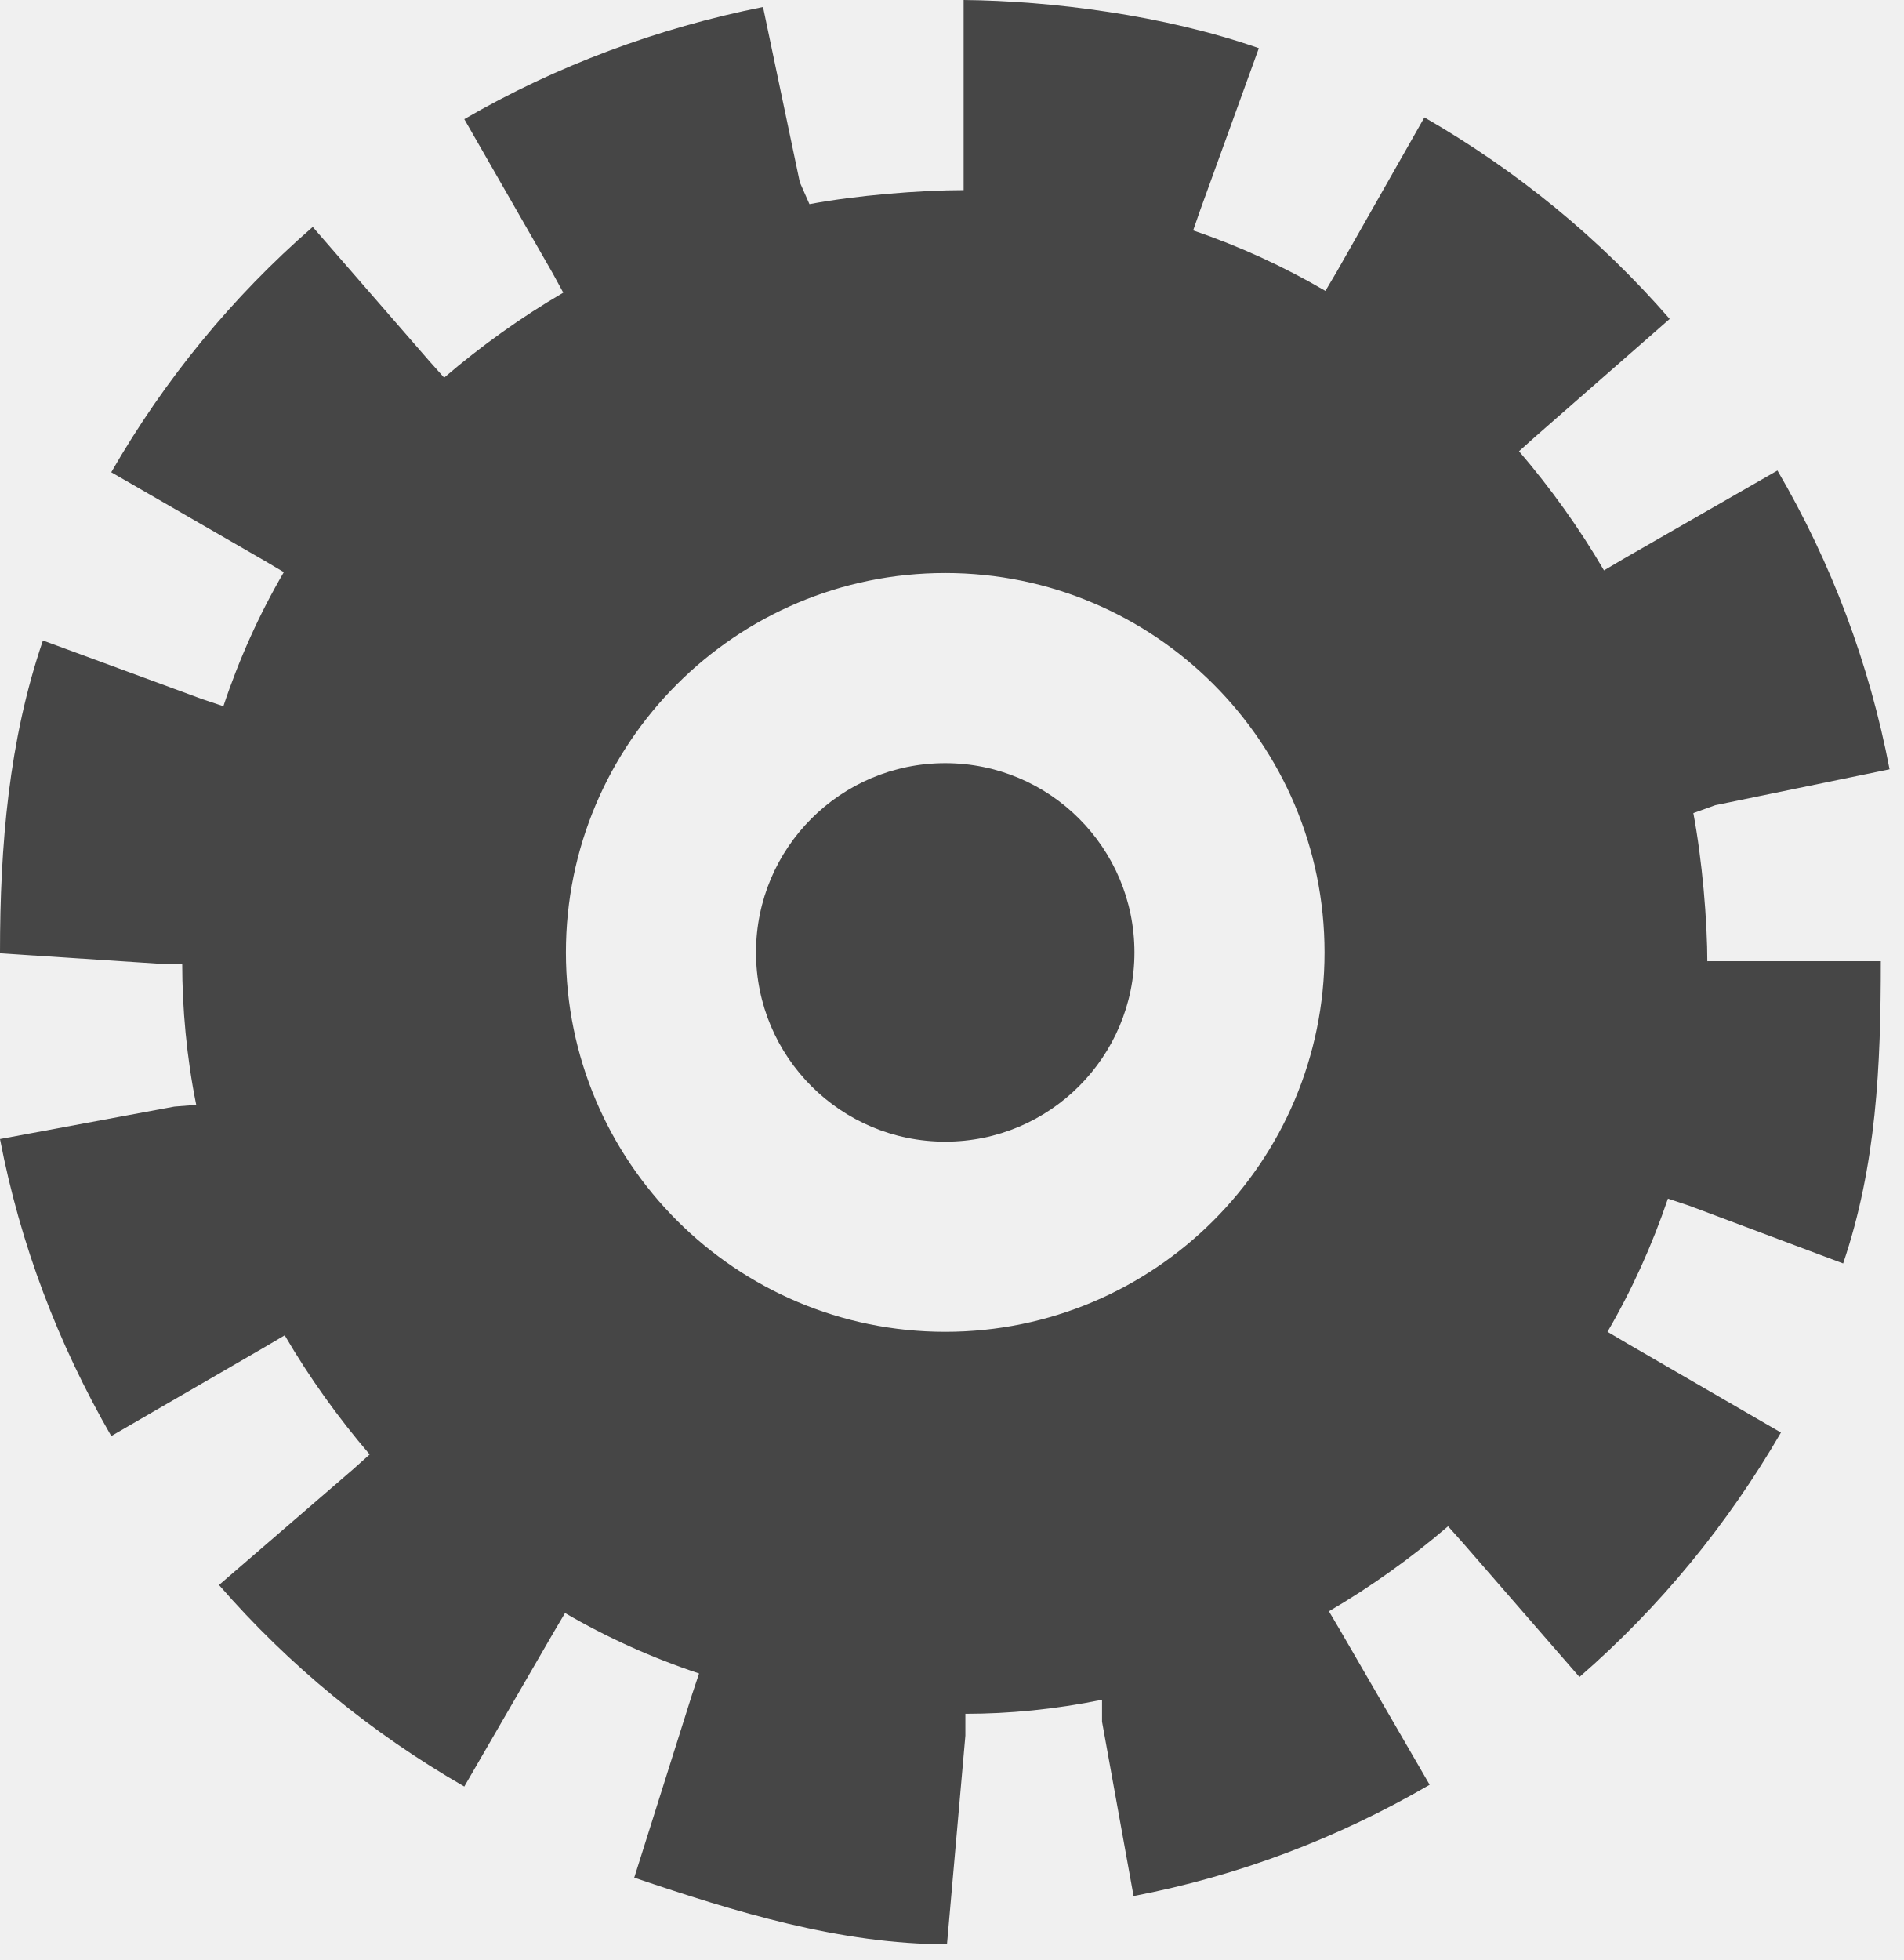
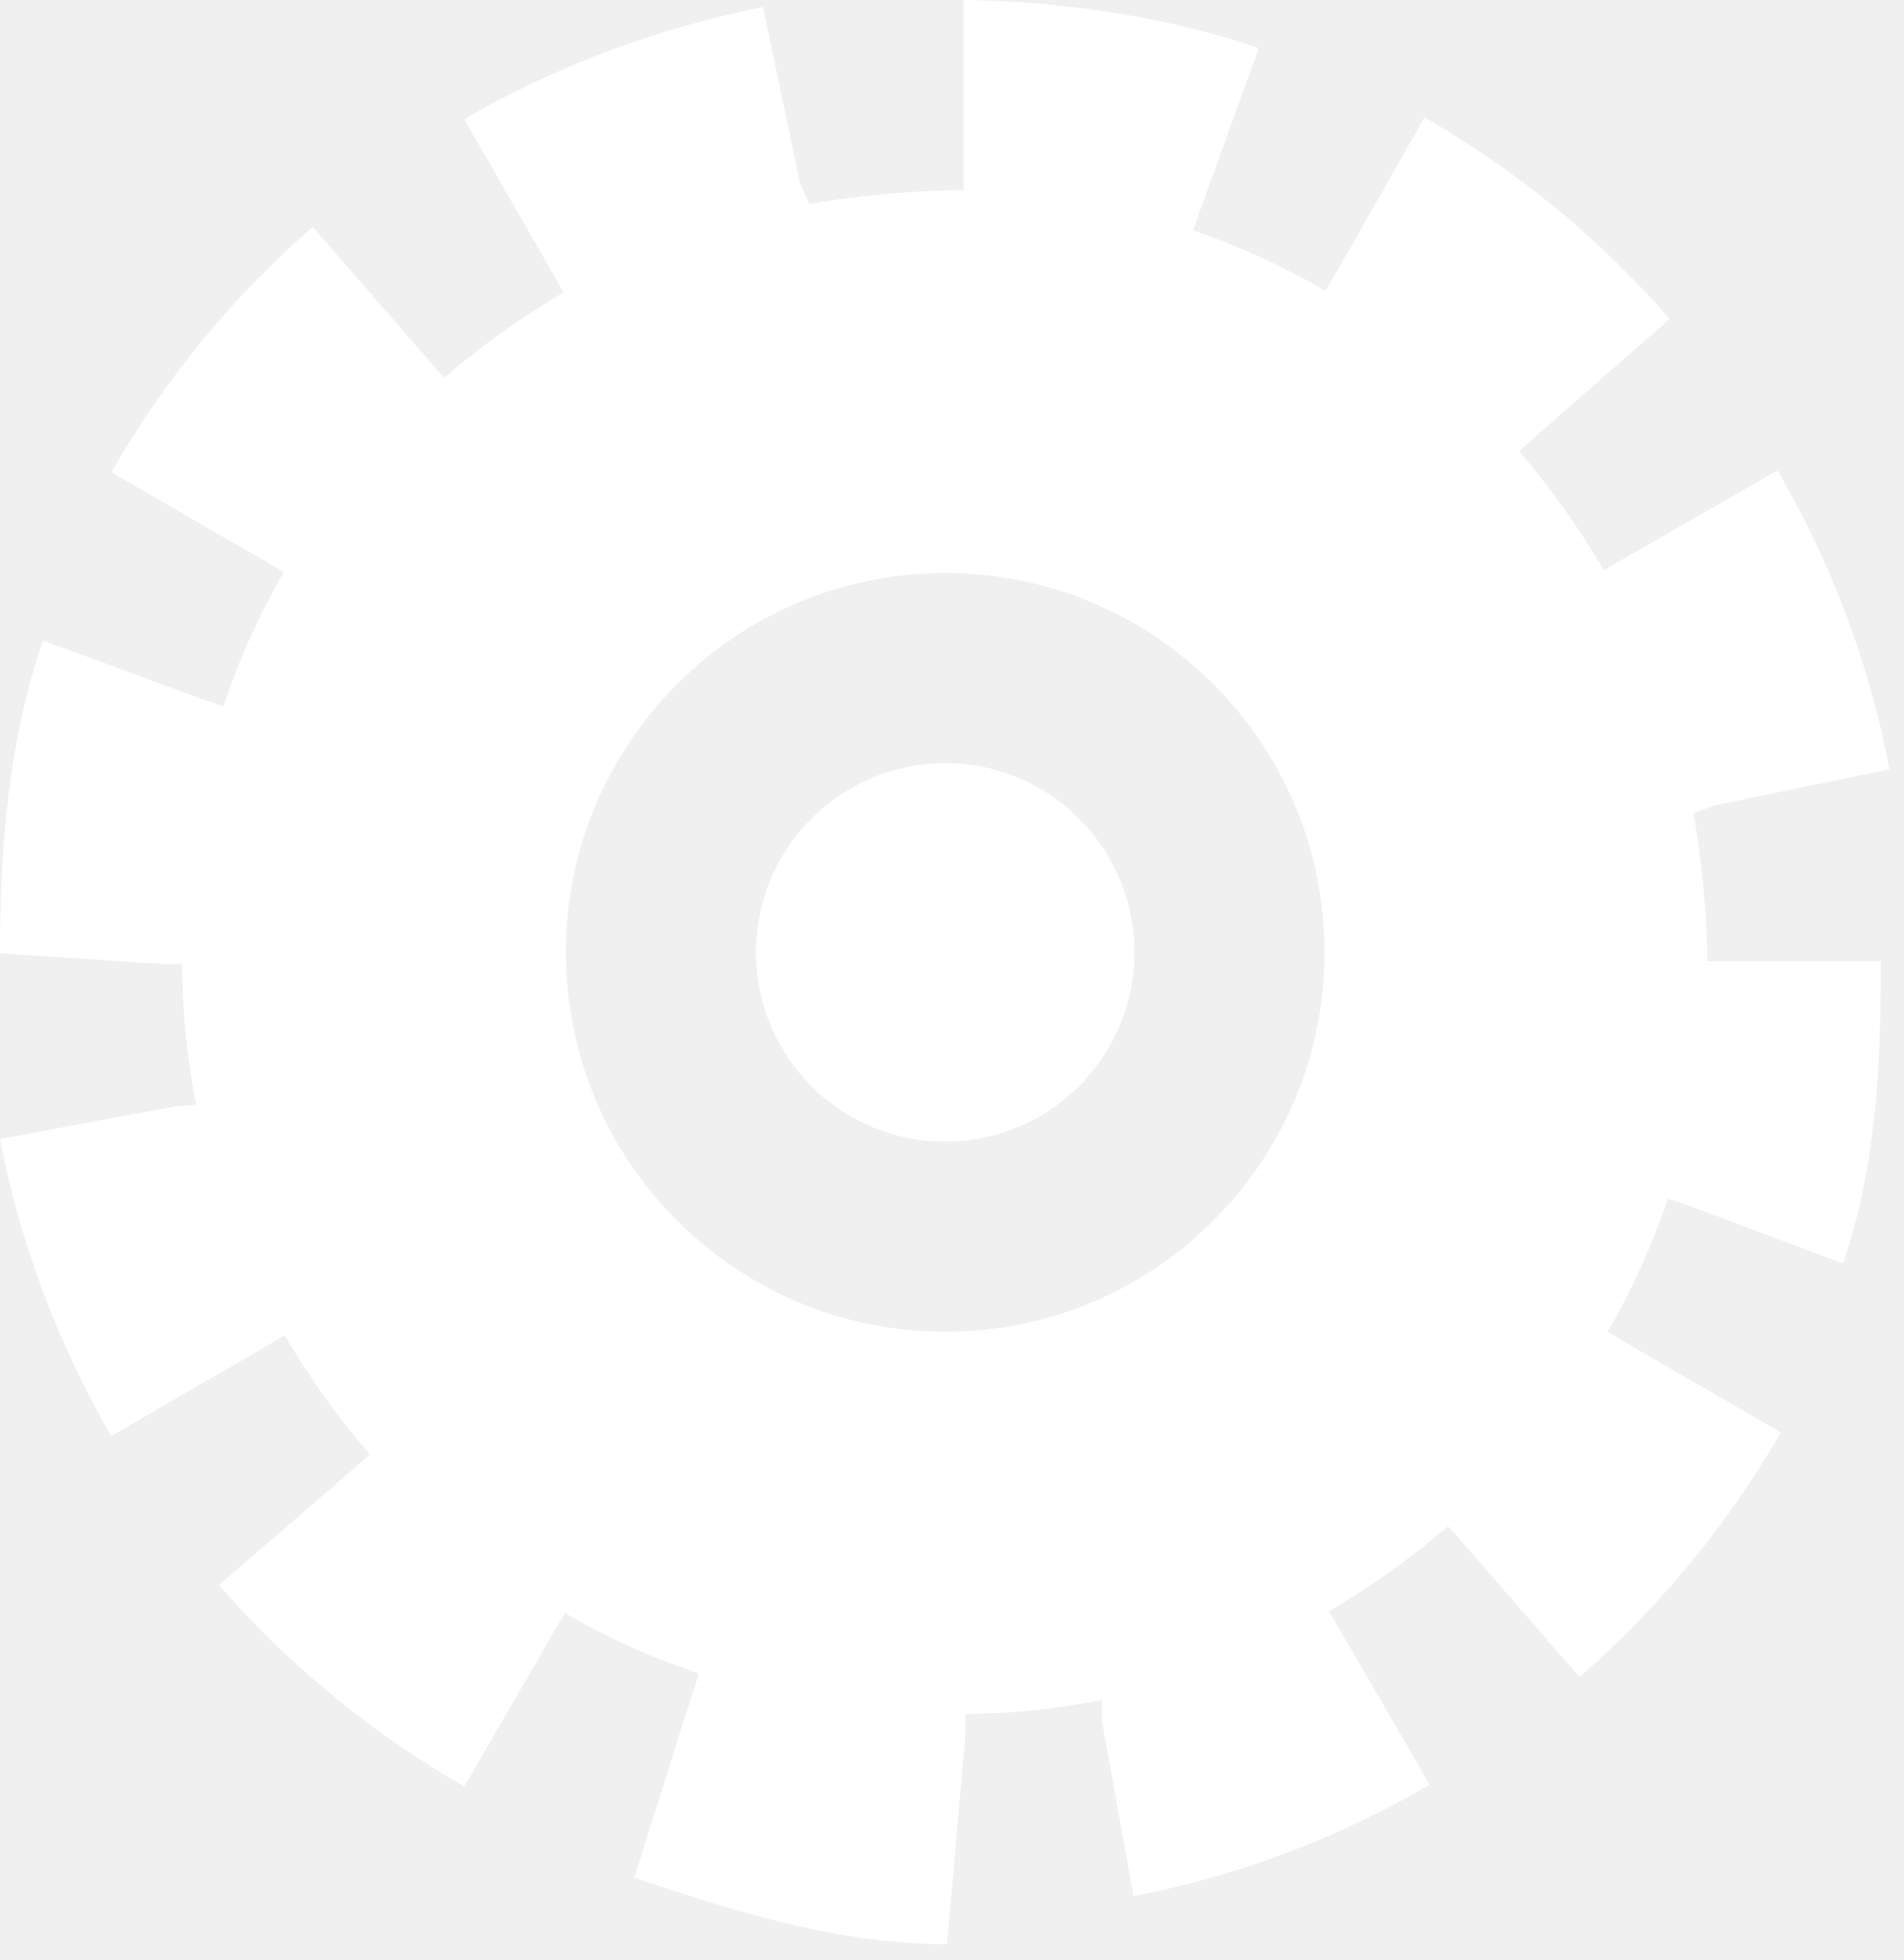
<svg xmlns="http://www.w3.org/2000/svg" version="1.1" x="0px" y="0px" viewBox="0 0 217.3 223.7" enable-background="new 0 0 217.3 223.7" xml:space="preserve">
  <g id="Background">
</g>
  <g id="Objects">
    <g id="_x31_">
      <path fill="none" d="M107.9,65.4c-23.9,0-43.3,19.4-43.3,43.3c0,23.9,19.4,43.3,43.3,43.3c23.9,0,43.3-19.4,43.3-43.3    C151.2,84.8,131.8,65.4,107.9,65.4z M107.9,130.4c-11.9,0-21.6-9.7-21.6-21.6c0-11.9,9.7-21.6,21.6-21.6    c11.9,0,21.6,9.7,21.6,21.6C129.5,120.7,119.8,130.4,107.9,130.4z" />
-       <path fill="#464646" d="M214.5,109.9v-1C214.5,109.2,214.5,109.5,214.5,109.9L214.5,109.9z" />
-       <path fill="#464646" d="M194.9,110c0-5-0.6-11.9-1.6-17.2l2.5-0.9l19.9-4.1c-2.3-12-6.6-23.5-12.8-34.1l-17.6,10.1l-2.2,1.3    c-2.8-4.8-6.1-9.4-9.7-13.6l1.9-1.7l15.3-13.4c-8-9.2-17.4-16.9-28-23L152.6,31l-1.3,2.2c-4.8-2.8-9.8-5.1-15.1-6.9L137,24    l6.7-18.5C132.8,1.7,120,0.1,110,0v19.1v2.6c-5,0-12.3,0.6-17.6,1.6l-1.1-2.5L87.1,0.8C75.1,3.2,63.5,7.5,53,13.6l10.1,17.6    l1.2,2.2c-4.8,2.8-9.4,6.1-13.6,9.7L49,41.2L35.7,25.9c-9.2,8-16.9,17.4-23,28L30.2,64l2.2,1.3c-2.8,4.8-5.1,9.9-6.9,15.3    l-2.4-0.8L4.9,73.1C1,84.5,0,96.5,0,108.7v0.1l18.3,1.2h2.5c0,5,0.5,10.7,1.6,16.1l-2.5,0.2L0,130c2.3,12,6.6,23.3,12.7,33.9    l17.6-10.2l2.2-1.3c2.8,4.8,6.1,9.4,9.7,13.6l-1.9,1.7L25,180.9c8,9.2,17.4,16.9,28,23l10.2-17.6l1.3-2.2    c4.8,2.8,9.9,5.1,15.3,6.9l-0.8,2.4l-6.6,20.9c11.5,3.9,23.5,7.6,35.7,7.6h0l2.1-23.8v-2.5c5,0,10.2-0.5,15.6-1.6l0,2.5l3.6,19.9    c12-2.3,23.3-6.6,33.8-12.7l-10.2-17.6l-1.3-2.2c4.8-2.8,9.4-6.1,13.6-9.7l1.7,1.9l13.3,15.3c9.2-8,16.9-17.4,23-27.9l-17.6-10.2    l-2.2-1.3c2.8-4.8,5.1-9.9,6.9-15.2l2.4,0.8l17.6,6.6c3.8-11.2,4.3-22.5,4.3-34.5h-17H194.9z M107.9,152    c-23.9,0-43.3-19.4-43.3-43.3c0-23.9,19.4-43.3,43.3-43.3c23.9,0,43.3,19.4,43.3,43.3C151.2,132.6,131.8,152,107.9,152z" />
-       <circle fill="#464646" cx="107.9" cy="108.7" r="21.6" />
+       <path fill="#FFF" d="M214.5,109.9v-1C214.5,109.2,214.5,109.5,214.5,109.9L214.5,109.9z" />
+       <path fill="#FFF" d="M194.9,110c0-5-0.6-11.9-1.6-17.2l2.5-0.9l19.9-4.1c-2.3-12-6.6-23.5-12.8-34.1l-17.6,10.1l-2.2,1.3    c-2.8-4.8-6.1-9.4-9.7-13.6l1.9-1.7l15.3-13.4c-8-9.2-17.4-16.9-28-23L152.6,31l-1.3,2.2c-4.8-2.8-9.8-5.1-15.1-6.9L137,24    l6.7-18.5C132.8,1.7,120,0.1,110,0v19.1v2.6c-5,0-12.3,0.6-17.6,1.6l-1.1-2.5L87.1,0.8C75.1,3.2,63.5,7.5,53,13.6l10.1,17.6    l1.2,2.2c-4.8,2.8-9.4,6.1-13.6,9.7L49,41.2L35.7,25.9c-9.2,8-16.9,17.4-23,28L30.2,64l2.2,1.3c-2.8,4.8-5.1,9.9-6.9,15.3    l-2.4-0.8L4.9,73.1C1,84.5,0,96.5,0,108.7v0.1l18.3,1.2h2.5c0,5,0.5,10.7,1.6,16.1l-2.5,0.2L0,130c2.3,12,6.6,23.3,12.7,33.9    l17.6-10.2l2.2-1.3c2.8,4.8,6.1,9.4,9.7,13.6l-1.9,1.7L25,180.9c8,9.2,17.4,16.9,28,23l10.2-17.6l1.3-2.2    c4.8,2.8,9.9,5.1,15.3,6.9l-0.8,2.4l-6.6,20.9c11.5,3.9,23.5,7.6,35.7,7.6h0l2.1-23.8v-2.5c5,0,10.2-0.5,15.6-1.6l0,2.5l3.6,19.9    c12-2.3,23.3-6.6,33.8-12.7l-10.2-17.6l-1.3-2.2c4.8-2.8,9.4-6.1,13.6-9.7l1.7,1.9l13.3,15.3c9.2-8,16.9-17.4,23-27.9l-17.6-10.2    l-2.2-1.3c2.8-4.8,5.1-9.9,6.9-15.2l2.4,0.8l17.6,6.6c3.8-11.2,4.3-22.5,4.3-34.5h-17H194.9z M107.9,152    c-23.9,0-43.3-19.4-43.3-43.3c0-23.9,19.4-43.3,43.3-43.3c23.9,0,43.3,19.4,43.3,43.3C151.2,132.6,131.8,152,107.9,152z" />
+       <circle fill="#FFF" cx="107.9" cy="108.7" r="21.6" />
    </g>
  </g>
</svg>
